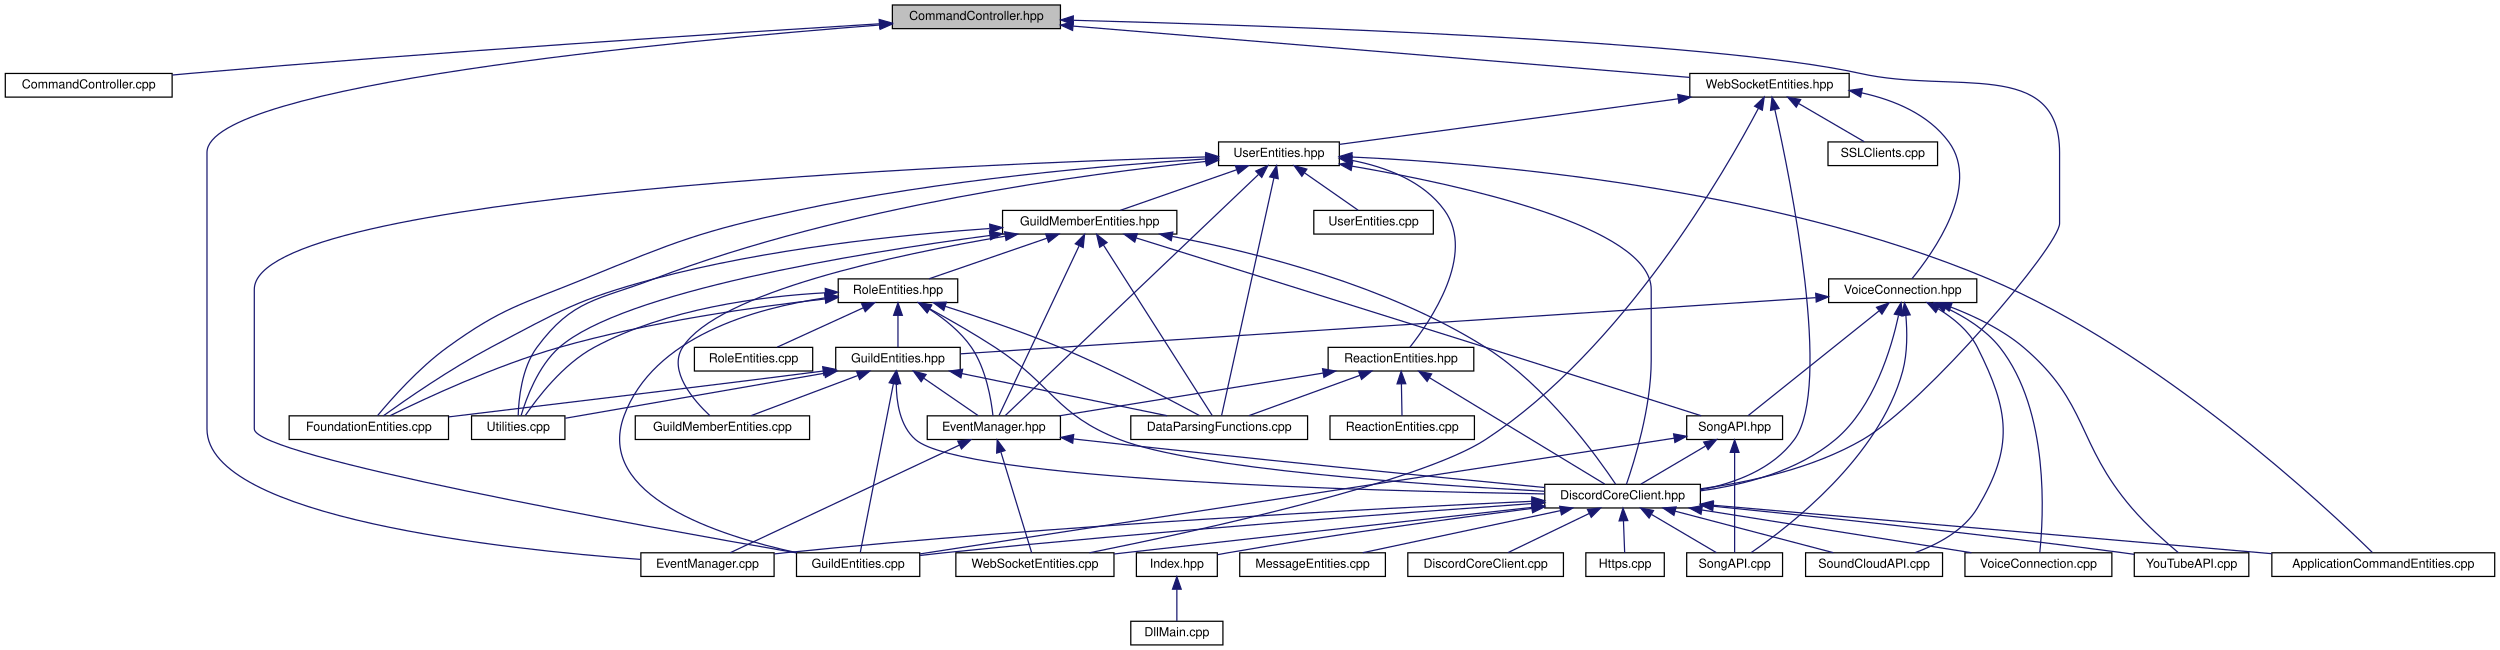
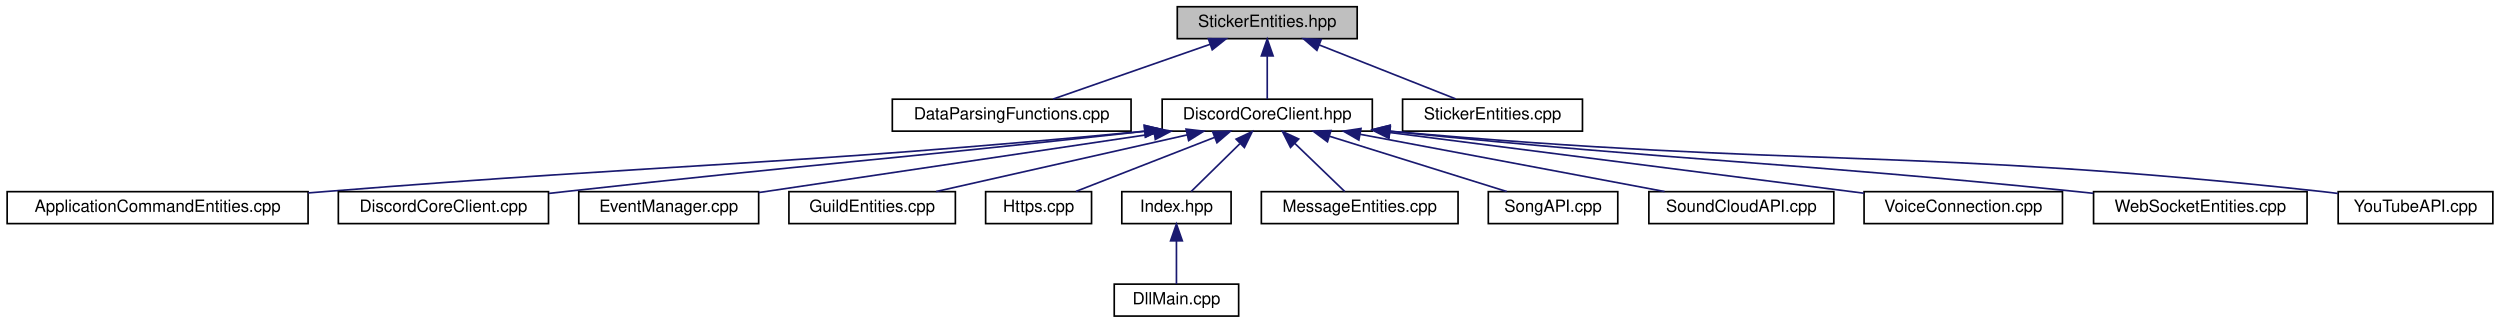
- <svg xmlns="http://www.w3.org/2000/svg" xmlns:xlink="http://www.w3.org/1999/xlink" width="2008pt" height="522pt" viewBox="0.00 0.00 2007.50 522.00">
-   <g id="graph0" class="graph" transform="scale(1 1) rotate(0) translate(4 518)">
+ <svg xmlns="http://www.w3.org/2000/svg" xmlns:xlink="http://www.w3.org/1999/xlink" width="1487pt" height="192pt" viewBox="0.00 0.00 1486.50 192.00">
+   <g id="graph0" class="graph" transform="scale(1 1) rotate(0) translate(4 188)">
    <g id="node1" class="node">
      <g id="a_node1">
        <a xlink:title=" ">
-           <polygon fill="#bfbfbf" stroke="black" points="847.5,-514 712.5,-514 712.5,-495 847.5,-495 847.5,-514" />
-           <text text-anchor="middle" x="780" y="-502" font-family="Helvetica,sans-Serif" font-size="10.00">CommandController.hpp</text>
+           <polygon fill="#bfbfbf" stroke="black" points="803,-184 696,-184 696,-165 803,-165 803,-184" />
+           <text text-anchor="middle" x="749.5" y="-172" font-family="Helvetica,sans-Serif" font-size="10.00">StickerEntities.hpp</text>
        </a>
      </g>
    </g>
    <g id="node2" class="node">
      <g id="a_node2">
-         <a xlink:href="../../d5/d72/a00803.html" target="_top" xlink:title=" ">
-           <polygon fill="none" stroke="black" points="134,-459 0,-459 0,-440 134,-440 134,-459" />
-           <text text-anchor="middle" x="67" y="-447" font-family="Helvetica,sans-Serif" font-size="10.00">CommandController.cpp</text>
+         <a xlink:href="../../d6/d2f/a00854.html" target="_top" xlink:title=" ">
+           <polygon fill="none" stroke="black" points="668.5,-129 526.5,-129 526.5,-110 668.5,-110 668.5,-129" />
+           <text text-anchor="middle" x="597.5" y="-117" font-family="Helvetica,sans-Serif" font-size="10.00">DataParsingFunctions.cpp</text>
        </a>
      </g>
    </g>
    <g id="edge1" class="edge">
-       <path fill="none" stroke="midnightblue" d="M701.99,-498.87C582.59,-491.59 347.37,-476.47 148,-459 143.49,-458.6 138.85,-458.18 134.17,-457.73" />
-       <polygon fill="midnightblue" stroke="midnightblue" points="701.94,-502.37 712.13,-499.49 702.36,-495.39 701.94,-502.37" />
+       <path fill="none" stroke="midnightblue" d="M715.57,-161.67C687.23,-151.79 647.48,-137.93 622.11,-129.08" />
+       <polygon fill="midnightblue" stroke="midnightblue" points="714.48,-165 725.08,-164.98 716.79,-158.39 714.48,-165" />
    </g>
    <g id="node3" class="node">
      <g id="a_node3">
-         <a xlink:href="../../d9/dd4/a00776.html" target="_top" xlink:title=" ">
-           <polygon fill="none" stroke="black" points="1361.5,-129 1236.5,-129 1236.5,-110 1361.5,-110 1361.5,-129" />
-           <text text-anchor="middle" x="1299" y="-117" font-family="Helvetica,sans-Serif" font-size="10.00">DiscordCoreClient.hpp</text>
+         <a xlink:href="../../d1/d56/a00707.html" target="_top" xlink:title=" ">
+           <polygon fill="none" stroke="black" points="812,-129 687,-129 687,-110 812,-110 812,-129" />
+           <text text-anchor="middle" x="749.5" y="-117" font-family="Helvetica,sans-Serif" font-size="10.00">DiscordCoreClient.hpp</text>
        </a>
      </g>
    </g>
    <g id="edge2" class="edge">
-       <path fill="none" stroke="midnightblue" d="M857.9,-501.7C1016.43,-497.55 1371.55,-485.51 1490,-459 1564.66,-442.29 1650,-472.01 1650,-395.5 1650,-395.5 1650,-395.5 1650,-338.5 1650,-320.94 1542.28,-194.28 1492,-165 1452.18,-141.81 1401.17,-130.71 1361.59,-125.39" />
-       <polygon fill="midnightblue" stroke="midnightblue" points="857.65,-498.21 847.75,-501.97 857.83,-505.21 857.65,-498.21" />
+       <path fill="none" stroke="midnightblue" d="M749.5,-154.66C749.5,-145.93 749.5,-135.99 749.5,-129.09" />
+       <polygon fill="midnightblue" stroke="midnightblue" points="746,-154.75 749.5,-164.75 753,-154.75 746,-154.75" />
+     </g>
+     <g id="node17" class="node">
+       <g id="a_node17">
+         <a xlink:href="../../d3/d60/a00818.html" target="_top" xlink:title=" ">
+           <polygon fill="none" stroke="black" points="937,-129 830,-129 830,-110 937,-110 937,-129" />
+           <text text-anchor="middle" x="883.5" y="-117" font-family="Helvetica,sans-Serif" font-size="10.00">StickerEntities.cpp</text>
+         </a>
+       </g>
+     </g>
+     <g id="edge16" class="edge">
+       <path fill="none" stroke="midnightblue" d="M780.37,-161.29C805.2,-151.47 839.49,-137.91 861.58,-129.17" />
+       <polygon fill="midnightblue" stroke="midnightblue" points="779.04,-158.05 771.03,-164.98 781.62,-164.56 779.04,-158.05" />
+     </g>
+     <g id="node4" class="node">
+       <g id="a_node4">
+         <a xlink:href="../../d4/d45/a00791.html" target="_top" xlink:title=" ">
+           <polygon fill="none" stroke="black" points="179,-74 0,-74 0,-55 179,-55 179,-74" />
+           <text text-anchor="middle" x="89.5" y="-62" font-family="Helvetica,sans-Serif" font-size="10.00">ApplicationCommandEntities.cpp</text>
+         </a>
+       </g>
+     </g>
+     <g id="edge3" class="edge">
+       <path fill="none" stroke="midnightblue" d="M676.54,-109.95C458.87,-89.28 402.44,-91.06 188.5,-74 185.4,-73.75 182.26,-73.5 179.07,-73.24" />
+       <polygon fill="midnightblue" stroke="midnightblue" points="676.4,-113.45 686.69,-110.92 677.07,-106.49 676.4,-113.45" />
+     </g>
+     <g id="node5" class="node">
+       <g id="a_node5">
+         <a xlink:href="../../d8/db7/a00812.html" target="_top" xlink:title=" ">
+           <polygon fill="none" stroke="black" points="322,-74 197,-74 197,-55 322,-55 322,-74" />
+           <text text-anchor="middle" x="259.5" y="-62" font-family="Helvetica,sans-Serif" font-size="10.00">DiscordCoreClient.cpp</text>
+         </a>
+       </g>
+     </g>
+     <g id="edge4" class="edge">
+       <path fill="none" stroke="midnightblue" d="M676.35,-109.89C522.12,-92.85 481.86,-90.7 331.5,-74 328.5,-73.67 325.43,-73.32 322.32,-72.97" />
+       <polygon fill="midnightblue" stroke="midnightblue" points="676.35,-113.41 686.68,-111.03 677.12,-106.45 676.35,-113.41" />
    </g>
    <g id="node6" class="node">
      <g id="a_node6">
-         <a xlink:href="../../d5/d69/a00878.html" target="_top" xlink:title=" ">
-           <polygon fill="none" stroke="black" points="617.5,-74 510.5,-74 510.5,-55 617.5,-55 617.5,-74" />
-           <text text-anchor="middle" x="564" y="-62" font-family="Helvetica,sans-Serif" font-size="10.00">EventManager.cpp</text>
-         </a>
-       </g>
-     </g>
-     <g id="edge16" class="edge">
-       <path fill="none" stroke="midnightblue" d="M702.24,-497.92C536.2,-484.96 162,-449.74 162,-395.5 162,-395.5 162,-395.5 162,-173.5 162,-102.23 400.66,-76.67 510.2,-68.69" />
-       <polygon fill="midnightblue" stroke="midnightblue" points="702.15,-501.42 712.39,-498.71 702.69,-494.44 702.15,-501.42" />
-     </g>
-     <g id="node17" class="node">
-       <g id="a_node17">
-         <a xlink:href="../../dd/d57/a00701.html" target="_top" xlink:title=" ">
-           <polygon fill="none" stroke="black" points="1481,-459 1353,-459 1353,-440 1481,-440 1481,-459" />
-           <text text-anchor="middle" x="1417" y="-447" font-family="Helvetica,sans-Serif" font-size="10.00">WebSocketEntities.hpp</text>
-         </a>
-       </g>
-     </g>
-     <g id="edge17" class="edge">
-       <path fill="none" stroke="midnightblue" d="M857.62,-497.04C984.82,-486.46 1235.24,-465.62 1352.97,-455.83" />
-       <polygon fill="midnightblue" stroke="midnightblue" points="857.24,-493.56 847.57,-497.88 857.82,-500.54 857.24,-493.56" />
-     </g>
-     <g id="node4" class="node">
-       <g id="a_node4">
-         <a xlink:href="../../d0/d82/a00857.html" target="_top" xlink:title=" ">
-           <polygon fill="none" stroke="black" points="1999.5,-74 1820.5,-74 1820.5,-55 1999.5,-55 1999.5,-74" />
-           <text text-anchor="middle" x="1910" y="-62" font-family="Helvetica,sans-Serif" font-size="10.00">ApplicationCommandEntities.cpp</text>
-         </a>
-       </g>
-     </g>
-     <g id="edge3" class="edge">
-       <path fill="none" stroke="midnightblue" d="M1371.71,-112.19C1483.83,-102.47 1698.66,-83.83 1820.28,-73.28" />
-       <polygon fill="midnightblue" stroke="midnightblue" points="1371.18,-108.73 1361.52,-113.08 1371.78,-115.7 1371.18,-108.73" />
-     </g>
-     <g id="node5" class="node">
-       <g id="a_node5">
-         <a xlink:href="../../df/de8/a00839.html" target="_top" xlink:title=" ">
-           <polygon fill="none" stroke="black" points="1251.5,-74 1126.5,-74 1126.5,-55 1251.5,-55 1251.5,-74" />
-           <text text-anchor="middle" x="1189" y="-62" font-family="Helvetica,sans-Serif" font-size="10.00">DiscordCoreClient.cpp</text>
-         </a>
-       </g>
-     </g>
-     <g id="edge4" class="edge">
-       <path fill="none" stroke="midnightblue" d="M1272.3,-105.63C1252.03,-95.87 1224.73,-82.71 1206.99,-74.17" />
-       <polygon fill="midnightblue" stroke="midnightblue" points="1270.8,-108.8 1281.33,-109.98 1273.84,-102.49 1270.8,-108.8" />
+         <a xlink:href="../../d1/d93/a00875.html" target="_top" xlink:title=" ">
+           <polygon fill="none" stroke="black" points="447,-74 340,-74 340,-55 447,-55 447,-74" />
+           <text text-anchor="middle" x="393.5" y="-62" font-family="Helvetica,sans-Serif" font-size="10.00">EventManager.cpp</text>
+         </a>
+       </g>
    </g>
    <g id="edge5" class="edge">
-       <path fill="none" stroke="midnightblue" d="M1226.15,-115.36C1102.52,-109.66 843.84,-96.11 626,-74 623.3,-73.73 620.53,-73.42 617.74,-73.1" />
-       <polygon fill="midnightblue" stroke="midnightblue" points="1226.1,-118.86 1236.25,-115.82 1226.42,-111.87 1226.1,-118.86" />
+       <path fill="none" stroke="midnightblue" d="M682.09,-108.46C613.9,-98.31 509.83,-82.82 447.06,-73.47" />
+       <polygon fill="midnightblue" stroke="midnightblue" points="681.9,-111.97 692.3,-109.98 682.93,-105.05 681.9,-111.97" />
    </g>
    <g id="node7" class="node">
      <g id="a_node7">
-         <a xlink:href="../../d1/d93/a00875.html" target="_top" xlink:title=" ">
-           <polygon fill="none" stroke="black" points="734.5,-74 635.5,-74 635.5,-55 734.5,-55 734.5,-74" />
-           <text text-anchor="middle" x="685" y="-62" font-family="Helvetica,sans-Serif" font-size="10.00">GuildEntities.cpp</text>
+         <a xlink:href="../../d8/d2d/a00815.html" target="_top" xlink:title=" ">
+           <polygon fill="none" stroke="black" points="564,-74 465,-74 465,-55 564,-55 564,-74" />
+           <text text-anchor="middle" x="514.5" y="-62" font-family="Helvetica,sans-Serif" font-size="10.00">GuildEntities.cpp</text>
        </a>
      </g>
    </g>
    <g id="edge6" class="edge">
-       <path fill="none" stroke="midnightblue" d="M1226.27,-113.52C1121.69,-106.13 922.85,-91.29 754,-74 747.76,-73.36 741.2,-72.63 734.72,-71.87" />
-       <polygon fill="midnightblue" stroke="midnightblue" points="1226.17,-117.02 1236.39,-114.23 1226.67,-110.04 1226.17,-117.02" />
+       <path fill="none" stroke="midnightblue" d="M701.85,-107.75C657.81,-97.82 593.23,-83.26 552.55,-74.08" />
+       <polygon fill="midnightblue" stroke="midnightblue" points="701.22,-111.2 711.74,-109.98 702.76,-104.37 701.22,-111.2" />
    </g>
    <g id="node8" class="node">
      <g id="a_node8">
-         <a xlink:href="../../d5/d12/a00794.html" target="_top" xlink:title=" ">
-           <polygon fill="none" stroke="black" points="1332.5,-74 1269.5,-74 1269.5,-55 1332.5,-55 1332.5,-74" />
-           <text text-anchor="middle" x="1301" y="-62" font-family="Helvetica,sans-Serif" font-size="10.00">Https.cpp</text>
+         <a xlink:href="../../dd/db2/a00866.html" target="_top" xlink:title=" ">
+           <polygon fill="none" stroke="black" points="645,-74 582,-74 582,-55 645,-55 645,-74" />
+           <text text-anchor="middle" x="613.5" y="-62" font-family="Helvetica,sans-Serif" font-size="10.00">Https.cpp</text>
        </a>
      </g>
    </g>
    <g id="edge7" class="edge">
-       <path fill="none" stroke="midnightblue" d="M1299.71,-99.66C1300.04,-90.93 1300.42,-80.99 1300.68,-74.09" />
-       <polygon fill="midnightblue" stroke="midnightblue" points="1296.21,-99.62 1299.33,-109.75 1303.2,-99.89 1296.21,-99.62" />
+       <path fill="none" stroke="midnightblue" d="M718.17,-106.29C692.96,-96.47 658.17,-82.91 635.75,-74.17" />
+       <polygon fill="midnightblue" stroke="midnightblue" points="717.06,-109.61 727.65,-109.98 719.6,-103.09 717.06,-109.61" />
    </g>
    <g id="node9" class="node">
      <g id="a_node9">
-         <a xlink:href="../../d5/de8/a00749.html" target="_top" xlink:title=" ">
-           <polygon fill="none" stroke="black" points="973.5,-74 908.5,-74 908.5,-55 973.5,-55 973.5,-74" />
-           <text text-anchor="middle" x="941" y="-62" font-family="Helvetica,sans-Serif" font-size="10.00">Index.hpp</text>
+         <a xlink:href="../../d2/ddd/a00755.html" target="_top" xlink:title=" ">
+           <polygon fill="none" stroke="black" points="728,-74 663,-74 663,-55 728,-55 728,-74" />
+           <text text-anchor="middle" x="695.5" y="-62" font-family="Helvetica,sans-Serif" font-size="10.00">Index.hpp</text>
        </a>
      </g>
    </g>
    <g id="edge8" class="edge">
-       <path fill="none" stroke="midnightblue" d="M1226.21,-109.65C1161.82,-101.49 1065.42,-88.49 982,-74 979.28,-73.53 976.46,-73.01 973.64,-72.47" />
-       <polygon fill="midnightblue" stroke="midnightblue" points="1225.9,-113.14 1236.26,-110.91 1226.77,-106.19 1225.9,-113.14" />
+       <path fill="none" stroke="midnightblue" d="M733.22,-102.52C723.7,-93.18 712.06,-81.75 704.25,-74.09" />
+       <polygon fill="midnightblue" stroke="midnightblue" points="730.99,-105.24 740.58,-109.75 735.9,-100.25 730.99,-105.24" />
    </g>
    <g id="node11" class="node">
      <g id="a_node11">
-         <a xlink:href="../../dd/db2/a00866.html" target="_top" xlink:title=" ">
-           <polygon fill="none" stroke="black" points="1108.5,-74 991.5,-74 991.5,-55 1108.5,-55 1108.5,-74" />
-           <text text-anchor="middle" x="1050" y="-62" font-family="Helvetica,sans-Serif" font-size="10.00">MessageEntities.cpp</text>
+         <a xlink:href="../../d0/d82/a00857.html" target="_top" xlink:title=" ">
+           <polygon fill="none" stroke="black" points="863,-74 746,-74 746,-55 863,-55 863,-74" />
+           <text text-anchor="middle" x="804.5" y="-62" font-family="Helvetica,sans-Serif" font-size="10.00">MessageEntities.cpp</text>
        </a>
      </g>
    </g>
    <g id="edge10" class="edge">
-       <path fill="none" stroke="midnightblue" d="M1249.1,-107.88C1202.43,-97.94 1133.61,-83.3 1090.32,-74.08" />
-       <polygon fill="midnightblue" stroke="midnightblue" points="1248.48,-111.33 1258.99,-109.98 1249.94,-104.48 1248.48,-111.33" />
+       <path fill="none" stroke="midnightblue" d="M765.79,-102.8C775.54,-93.41 787.55,-81.83 795.59,-74.09" />
+       <polygon fill="midnightblue" stroke="midnightblue" points="763.35,-100.29 758.58,-109.75 768.21,-105.33 763.35,-100.29" />
    </g>
    <g id="node12" class="node">
      <g id="a_node12">
-         <a xlink:href="../../dd/d7e/a00809.html" target="_top" xlink:title=" ">
-           <polygon fill="none" stroke="black" points="1427.5,-74 1350.5,-74 1350.5,-55 1427.5,-55 1427.5,-74" />
-           <text text-anchor="middle" x="1389" y="-62" font-family="Helvetica,sans-Serif" font-size="10.00">SongAPI.cpp</text>
+         <a xlink:href="../../d3/db2/a00869.html" target="_top" xlink:title=" ">
+           <polygon fill="none" stroke="black" points="958,-74 881,-74 881,-55 958,-55 958,-74" />
+           <text text-anchor="middle" x="919.5" y="-62" font-family="Helvetica,sans-Serif" font-size="10.00">SongAPI.cpp</text>
        </a>
      </g>
    </g>
    <g id="edge11" class="edge">
-       <path fill="none" stroke="midnightblue" d="M1322.44,-104.7C1338.84,-95.04 1360.23,-82.44 1374.28,-74.17" />
-       <polygon fill="midnightblue" stroke="midnightblue" points="1320.3,-101.89 1313.46,-109.98 1323.85,-107.93 1320.3,-101.89" />
+       <path fill="none" stroke="midnightblue" d="M786.62,-106.93C818.37,-97.03 863.35,-83.01 891.97,-74.08" />
+       <polygon fill="midnightblue" stroke="midnightblue" points="785.32,-103.67 776.81,-109.98 787.4,-110.35 785.32,-103.67" />
    </g>
    <g id="node13" class="node">
      <g id="a_node13">
-         <a xlink:href="../../d2/d5e/a00860.html" target="_top" xlink:title=" ">
-           <polygon fill="none" stroke="black" points="1556,-74 1446,-74 1446,-55 1556,-55 1556,-74" />
-           <text text-anchor="middle" x="1501" y="-62" font-family="Helvetica,sans-Serif" font-size="10.00">SoundCloudAPI.cpp</text>
+         <a xlink:href="../../d6/d8b/a00821.html" target="_top" xlink:title=" ">
+           <polygon fill="none" stroke="black" points="1086.5,-74 976.5,-74 976.5,-55 1086.5,-55 1086.5,-74" />
+           <text text-anchor="middle" x="1031.5" y="-62" font-family="Helvetica,sans-Serif" font-size="10.00">SoundCloudAPI.cpp</text>
        </a>
      </g>
    </g>
    <g id="edge12" class="edge">
-       <path fill="none" stroke="midnightblue" d="M1341.16,-107.44C1378.98,-97.52 1433.69,-83.16 1468.29,-74.08" />
-       <polygon fill="midnightblue" stroke="midnightblue" points="1340.24,-104.06 1331.45,-109.98 1342.02,-110.83 1340.24,-104.06" />
+       <path fill="none" stroke="midnightblue" d="M804.69,-108.13C857.56,-98.19 936.4,-83.37 985.84,-74.08" />
+       <polygon fill="midnightblue" stroke="midnightblue" points="803.99,-104.7 794.81,-109.98 805.28,-111.58 803.99,-104.7" />
    </g>
    <g id="node14" class="node">
      <g id="a_node14">
-         <a xlink:href="../../dc/d17/a00872.html" target="_top" xlink:title=" ">
-           <polygon fill="none" stroke="black" points="1692,-74 1574,-74 1574,-55 1692,-55 1692,-74" />
-           <text text-anchor="middle" x="1633" y="-62" font-family="Helvetica,sans-Serif" font-size="10.00">VoiceConnection.cpp</text>
+         <a xlink:href="../../d9/d30/a00848.html" target="_top" xlink:title=" ">
+           <polygon fill="none" stroke="black" points="1222.5,-74 1104.5,-74 1104.5,-55 1222.5,-55 1222.5,-74" />
+           <text text-anchor="middle" x="1163.5" y="-62" font-family="Helvetica,sans-Serif" font-size="10.00">VoiceConnection.cpp</text>
        </a>
      </g>
    </g>
    <g id="edge13" class="edge">
-       <path fill="none" stroke="midnightblue" d="M1362.83,-108.37C1425.55,-98.42 1520.18,-83.4 1579.19,-74.04" />
-       <polygon fill="midnightblue" stroke="midnightblue" points="1361.99,-104.96 1352.66,-109.98 1363.09,-111.87 1361.99,-104.96" />
+       <path fill="none" stroke="midnightblue" d="M822.41,-109.17C902.66,-98.89 1030.12,-82.58 1104.4,-73.07" />
+       <polygon fill="midnightblue" stroke="midnightblue" points="821.85,-105.71 812.38,-110.45 822.74,-112.65 821.85,-105.71" />
    </g>
    <g id="node15" class="node">
      <g id="a_node15">
-         <a xlink:href="../../dc/d1b/a00827.html" target="_top" xlink:title=" ">
-           <polygon fill="none" stroke="black" points="890.5,-74 763.5,-74 763.5,-55 890.5,-55 890.5,-74" />
-           <text text-anchor="middle" x="827" y="-62" font-family="Helvetica,sans-Serif" font-size="10.00">WebSocketEntities.cpp</text>
+         <a xlink:href="../../dc/d6e/a00833.html" target="_top" xlink:title=" ">
+           <polygon fill="none" stroke="black" points="1368,-74 1241,-74 1241,-55 1368,-55 1368,-74" />
+           <text text-anchor="middle" x="1304.5" y="-62" font-family="Helvetica,sans-Serif" font-size="10.00">WebSocketEntities.cpp</text>
        </a>
      </g>
    </g>
    <g id="edge14" class="edge">
-       <path fill="none" stroke="midnightblue" d="M1226.16,-110.46C1128.57,-99.67 960.51,-81.05 899,-74 896.25,-73.68 893.44,-73.36 890.6,-73.03" />
-       <polygon fill="midnightblue" stroke="midnightblue" points="1225.93,-113.95 1236.25,-111.57 1226.7,-106.99 1225.93,-113.95" />
+       <path fill="none" stroke="midnightblue" d="M822.54,-109.92C1005.17,-91.32 1052.81,-92.24 1231.5,-74 1234.55,-73.69 1237.66,-73.36 1240.81,-73.02" />
+       <polygon fill="midnightblue" stroke="midnightblue" points="821.91,-106.47 812.32,-110.97 822.62,-113.43 821.91,-106.47" />
    </g>
    <g id="node16" class="node">
      <g id="a_node16">
-         <a xlink:href="../../d4/d45/a00791.html" target="_top" xlink:title=" ">
-           <polygon fill="none" stroke="black" points="1802,-74 1710,-74 1710,-55 1802,-55 1802,-74" />
-           <text text-anchor="middle" x="1756" y="-62" font-family="Helvetica,sans-Serif" font-size="10.00">YouTubeAPI.cpp</text>
+         <a xlink:href="../../d8/d1c/a00824.html" target="_top" xlink:title=" ">
+           <polygon fill="none" stroke="black" points="1478.5,-74 1386.5,-74 1386.5,-55 1478.5,-55 1478.5,-74" />
+           <text text-anchor="middle" x="1432.5" y="-62" font-family="Helvetica,sans-Serif" font-size="10.00">YouTubeAPI.cpp</text>
        </a>
      </g>
    </g>
    <g id="edge15" class="edge">
-       <path fill="none" stroke="midnightblue" d="M1371.82,-111.39C1452.43,-103.3 1586.18,-89.22 1701,-74 1703.87,-73.62 1706.83,-73.21 1709.81,-72.79" />
-       <polygon fill="midnightblue" stroke="midnightblue" points="1371.37,-107.92 1361.77,-112.4 1372.07,-114.88 1371.37,-107.92" />
+       <path fill="none" stroke="midnightblue" d="M822.33,-109.98C1069.8,-87.82 1134.59,-100.58 1377.5,-74 1380.38,-73.68 1383.34,-73.33 1386.33,-72.94" />
+       <polygon fill="midnightblue" stroke="midnightblue" points="821.95,-106.5 812.31,-110.89 822.58,-113.47 821.95,-106.5" />
    </g>
    <g id="node10" class="node">
      <g id="a_node10">
-         <a xlink:href="../../da/d96/a00782.html" target="_top" xlink:title=" ">
-           <polygon fill="none" stroke="black" points="978,-19 904,-19 904,0 978,0 978,-19" />
-           <text text-anchor="middle" x="941" y="-7" font-family="Helvetica,sans-Serif" font-size="10.00">DllMain.cpp</text>
+         <a xlink:href="../../d7/d49/a00863.html" target="_top" xlink:title=" ">
+           <polygon fill="none" stroke="black" points="732.5,-19 658.5,-19 658.5,0 732.5,0 732.5,-19" />
+           <text text-anchor="middle" x="695.5" y="-7" font-family="Helvetica,sans-Serif" font-size="10.00">DllMain.cpp</text>
        </a>
      </g>
    </g>
    <g id="edge9" class="edge">
-       <path fill="none" stroke="midnightblue" d="M941,-44.66C941,-35.93 941,-25.99 941,-19.09" />
-       <polygon fill="midnightblue" stroke="midnightblue" points="937.5,-44.75 941,-54.75 944.5,-44.75 937.5,-44.75" />
-     </g>
-     <g id="edge18" class="edge">
-       <path fill="none" stroke="midnightblue" d="M1421.32,-429.92C1433.9,-373.8 1467.77,-207.26 1437,-165 1419.66,-141.19 1389.35,-129.85 1361.54,-124.55" />
-       <polygon fill="midnightblue" stroke="midnightblue" points="1417.86,-429.35 1419.05,-439.87 1424.68,-430.9 1417.86,-429.35" />
-     </g>
-     <g id="edge72" class="edge">
-       <path fill="none" stroke="midnightblue" d="M1408.14,-431.07C1381.93,-381.33 1299.65,-237.63 1189,-165 1136.08,-130.26 955.04,-90.95 870.79,-74.01" />
-       <polygon fill="midnightblue" stroke="midnightblue" points="1405.04,-432.69 1412.75,-439.96 1411.25,-429.47 1405.04,-432.69" />
-     </g>
-     <g id="node18" class="node">
-       <g id="a_node18">
-         <a xlink:href="../../d6/d8b/a00821.html" target="_top" xlink:title=" ">
-           <polygon fill="none" stroke="black" points="1552,-404 1464,-404 1464,-385 1552,-385 1552,-404" />
-           <text text-anchor="middle" x="1508" y="-392" font-family="Helvetica,sans-Serif" font-size="10.00">SSLClients.cpp</text>
-         </a>
-       </g>
-     </g>
-     <g id="edge19" class="edge">
-       <path fill="none" stroke="midnightblue" d="M1440.7,-434.7C1457.28,-425.04 1478.91,-412.44 1493.11,-404.17" />
-       <polygon fill="midnightblue" stroke="midnightblue" points="1438.5,-431.93 1431.62,-439.98 1442.02,-437.98 1438.5,-431.93" />
-     </g>
-     <g id="node19" class="node">
-       <g id="a_node19">
-         <a xlink:href="../../d1/d87/a00689.html" target="_top" xlink:title=" ">
-           <polygon fill="none" stroke="black" points="1071.5,-404 974.5,-404 974.5,-385 1071.5,-385 1071.5,-404" />
-           <text text-anchor="middle" x="1023" y="-392" font-family="Helvetica,sans-Serif" font-size="10.00">UserEntities.hpp</text>
-         </a>
-       </g>
-     </g>
-     <g id="edge20" class="edge">
-       <path fill="none" stroke="midnightblue" d="M1343.76,-438.65C1264.3,-427.96 1139.7,-411.2 1071.54,-402.03" />
-       <polygon fill="midnightblue" stroke="midnightblue" points="1343.32,-442.12 1353.7,-439.98 1344.25,-435.18 1343.32,-442.12" />
-     </g>
-     <g id="node33" class="node">
-       <g id="a_node33">
-         <a xlink:href="../../d4/d9b/a00680.html" target="_top" xlink:title=" ">
-           <polygon fill="none" stroke="black" points="1583.5,-294 1464.5,-294 1464.5,-275 1583.5,-275 1583.5,-294" />
-           <text text-anchor="middle" x="1524" y="-282" font-family="Helvetica,sans-Serif" font-size="10.00">VoiceConnection.hpp</text>
-         </a>
-       </g>
-     </g>
-     <g id="edge64" class="edge">
-       <path fill="none" stroke="midnightblue" d="M1491.12,-443.41C1517.5,-437.59 1544.68,-426.13 1561,-404 1586.97,-368.79 1548.49,-314.91 1531.44,-294.11" />
-       <polygon fill="midnightblue" stroke="midnightblue" points="1490.21,-440.02 1481.07,-445.37 1491.56,-446.89 1490.21,-440.02" />
-     </g>
-     <g id="edge23" class="edge">
-       <path fill="none" stroke="midnightblue" d="M1081.72,-384.54C1168.8,-369.58 1322,-336.07 1322,-285.5 1322,-285.5 1322,-285.5 1322,-228.5 1322,-190.73 1308.38,-147.14 1302.1,-129.05" />
-       <polygon fill="midnightblue" stroke="midnightblue" points="1080.98,-381.12 1071.7,-386.23 1082.15,-388.02 1080.98,-381.12" />
-     </g>
-     <g id="edge21" class="edge">
-       <path fill="none" stroke="midnightblue" d="M1081.77,-391.86C1187.92,-387.05 1416.95,-368.16 1593,-294 1730.55,-236.06 1865.8,-108.95 1901.12,-74.35" />
-       <polygon fill="midnightblue" stroke="midnightblue" points="1081.42,-388.37 1071.58,-392.29 1081.72,-395.36 1081.42,-388.37" />
-     </g>
-     <g id="edge29" class="edge">
-       <path fill="none" stroke="midnightblue" d="M964.02,-391.96C775.52,-386.28 200,-362.63 200,-285.5 200,-285.5 200,-285.5 200,-173.5 200,-151.37 511.77,-95.3 635.38,-73.94" />
-       <polygon fill="midnightblue" stroke="midnightblue" points="964.19,-395.47 974.29,-392.27 964.39,-388.47 964.19,-395.47" />
-     </g>
-     <g id="node20" class="node">
-       <g id="a_node20">
-         <a xlink:href="../../d3/db2/a00869.html" target="_top" xlink:title=" ">
-           <polygon fill="none" stroke="black" points="1046,-184 904,-184 904,-165 1046,-165 1046,-184" />
-           <text text-anchor="middle" x="975" y="-172" font-family="Helvetica,sans-Serif" font-size="10.00">DataParsingFunctions.cpp</text>
-         </a>
-       </g>
-     </g>
-     <g id="edge22" class="edge">
-       <path fill="none" stroke="midnightblue" d="M1018.96,-375.13C1009.09,-330.3 984.05,-216.6 976.92,-184.22" />
-       <polygon fill="midnightblue" stroke="midnightblue" points="1015.55,-375.94 1021.12,-384.95 1022.39,-374.44 1015.55,-375.94" />
-     </g>
-     <g id="node21" class="node">
-       <g id="a_node21">
-         <a xlink:href="../../df/d9e/a00686.html" target="_top" xlink:title=" ">
-           <polygon fill="none" stroke="black" points="847.5,-184 740.5,-184 740.5,-165 847.5,-165 847.5,-184" />
-           <text text-anchor="middle" x="794" y="-172" font-family="Helvetica,sans-Serif" font-size="10.00">EventManager.hpp</text>
-         </a>
-       </g>
-     </g>
-     <g id="edge24" class="edge">
-       <path fill="none" stroke="midnightblue" d="M1006.6,-377.89C961.71,-335.16 837.89,-217.29 803.16,-184.22" />
-       <polygon fill="midnightblue" stroke="midnightblue" points="1004.37,-380.59 1014.02,-384.95 1009.19,-375.52 1004.37,-380.59" />
-     </g>
-     <g id="node22" class="node">
-       <g id="a_node22">
-         <a xlink:href="../../da/db8/a00797.html" target="_top" xlink:title=" ">
-           <polygon fill="none" stroke="black" points="356,-184 228,-184 228,-165 356,-165 356,-184" />
-           <text text-anchor="middle" x="292" y="-172" font-family="Helvetica,sans-Serif" font-size="10.00">FoundationEntities.cpp</text>
-         </a>
-       </g>
-     </g>
-     <g id="edge28" class="edge">
-       <path fill="none" stroke="midnightblue" d="M963.86,-390.32C887.44,-385.39 750.59,-373.76 636,-349 557.97,-332.14 538.92,-324.16 465,-294 414.39,-273.35 399.28,-271.05 355,-239 332.1,-222.43 309.92,-197.32 299.01,-184.2" />
-       <polygon fill="midnightblue" stroke="midnightblue" points="964.03,-393.84 974.23,-390.98 964.47,-386.85 964.03,-393.84" />
-     </g>
-     <g id="node23" class="node">
-       <g id="a_node23">
-         <a xlink:href="../../dd/d5c/a00752.html" target="_top" xlink:title=" ">
-           <polygon fill="none" stroke="black" points="941,-349 801,-349 801,-330 941,-330 941,-349" />
-           <text text-anchor="middle" x="871" y="-337" font-family="Helvetica,sans-Serif" font-size="10.00">GuildMemberEntities.hpp</text>
-         </a>
-       </g>
-     </g>
-     <g id="edge30" class="edge">
-       <path fill="none" stroke="midnightblue" d="M989.07,-381.67C960.73,-371.79 920.98,-357.93 895.61,-349.08" />
-       <polygon fill="midnightblue" stroke="midnightblue" points="987.98,-385 998.58,-384.98 990.29,-378.39 987.98,-385" />
-     </g>
-     <g id="node27" class="node">
-       <g id="a_node27">
-         <a xlink:href="../../d8/db7/a00812.html" target="_top" xlink:title=" ">
-           <polygon fill="none" stroke="black" points="449.5,-184 374.5,-184 374.5,-165 449.5,-165 449.5,-184" />
-           <text text-anchor="middle" x="412" y="-172" font-family="Helvetica,sans-Serif" font-size="10.00">Utilities.cpp</text>
-         </a>
-       </g>
-     </g>
-     <g id="edge63" class="edge">
-       <path fill="none" stroke="midnightblue" d="M964.4,-388.36C868.86,-378.56 674.76,-352.72 521,-294 475.78,-276.73 455.78,-277.92 427,-239 414.74,-222.42 412.33,-197.32 411.96,-184.19" />
-       <polygon fill="midnightblue" stroke="midnightblue" points="964.14,-391.85 974.44,-389.36 964.84,-384.88 964.14,-391.85" />
-     </g>
-     <g id="node30" class="node">
-       <g id="a_node30">
-         <a xlink:href="../../db/d77/a00683.html" target="_top" xlink:title=" ">
-           <polygon fill="none" stroke="black" points="1179.5,-239 1062.5,-239 1062.5,-220 1179.5,-220 1179.5,-239" />
-           <text text-anchor="middle" x="1121" y="-227" font-family="Helvetica,sans-Serif" font-size="10.00">ReactionEntities.hpp</text>
-         </a>
-       </g>
-     </g>
-     <g id="edge57" class="edge">
-       <path fill="none" stroke="midnightblue" d="M1081.42,-389.22C1108.75,-383.93 1138.96,-372.67 1156,-349 1181.44,-313.66 1144.53,-259.85 1128.15,-239.09" />
-       <polygon fill="midnightblue" stroke="midnightblue" points="1080.78,-385.77 1071.51,-390.9 1081.95,-392.67 1080.78,-385.77" />
-     </g>
-     <g id="node32" class="node">
-       <g id="a_node32">
-         <a xlink:href="../../d0/d11/a00842.html" target="_top" xlink:title=" ">
-           <polygon fill="none" stroke="black" points="1147,-349 1051,-349 1051,-330 1147,-330 1147,-349" />
-           <text text-anchor="middle" x="1099" y="-337" font-family="Helvetica,sans-Serif" font-size="10.00">UserEntities.cpp</text>
-         </a>
-       </g>
-     </g>
-     <g id="edge62" class="edge">
-       <path fill="none" stroke="midnightblue" d="M1043.58,-379.15C1057.31,-369.57 1074.93,-357.29 1086.57,-349.17" />
-       <polygon fill="midnightblue" stroke="midnightblue" points="1041.41,-376.39 1035.21,-384.98 1045.42,-382.14 1041.41,-376.39" />
-     </g>
-     <g id="edge25" class="edge">
-       <path fill="none" stroke="midnightblue" d="M858.07,-165.45C859.39,-165.3 860.7,-165.15 862,-165 995.17,-149.9 1151.46,-134.56 1236.35,-126.43" />
-       <polygon fill="midnightblue" stroke="midnightblue" points="857.33,-162.01 847.81,-166.66 858.15,-168.96 857.33,-162.01" />
-     </g>
-     <g id="edge26" class="edge">
-       <path fill="none" stroke="midnightblue" d="M766.45,-160.57C718.84,-138.21 622.38,-92.91 582.2,-74.05" />
-       <polygon fill="midnightblue" stroke="midnightblue" points="765.03,-163.76 775.57,-164.84 768,-157.43 765.03,-163.76" />
-     </g>
-     <g id="edge27" class="edge">
-       <path fill="none" stroke="midnightblue" d="M799.71,-154.8C806.92,-131.2 819.03,-91.58 824.35,-74.16" />
-       <polygon fill="midnightblue" stroke="midnightblue" points="796.28,-154.08 796.7,-164.66 802.97,-156.12 796.28,-154.08" />
-     </g>
-     <g id="edge32" class="edge">
-       <path fill="none" stroke="midnightblue" d="M937.35,-328.09C1004.78,-315.24 1110.24,-288.7 1189,-239 1237.67,-208.29 1278.93,-150.78 1293.44,-129.08" />
-       <polygon fill="midnightblue" stroke="midnightblue" points="936.47,-324.7 927.28,-329.97 937.75,-331.58 936.47,-324.7" />
-     </g>
-     <g id="edge31" class="edge">
-       <path fill="none" stroke="midnightblue" d="M882.05,-321.18C904.1,-286.62 952.84,-210.23 969.38,-184.31" />
-       <polygon fill="midnightblue" stroke="midnightblue" points="879.02,-319.42 876.59,-329.74 884.92,-323.19 879.02,-319.42" />
-     </g>
-     <g id="edge33" class="edge">
-       <path fill="none" stroke="midnightblue" d="M862.39,-320.28C845.88,-285.32 810.3,-210.01 798.16,-184.31" />
-       <polygon fill="midnightblue" stroke="midnightblue" points="859.42,-322.19 866.86,-329.74 865.75,-319.2 859.42,-322.19" />
-     </g>
-     <g id="edge34" class="edge">
-       <path fill="none" stroke="midnightblue" d="M790.54,-334.47C718.82,-329.42 611.51,-318.27 521,-294 460.01,-277.65 445.83,-268.51 390,-239 357.38,-221.76 321.61,-196.94 303.65,-184.03" />
-       <polygon fill="midnightblue" stroke="midnightblue" points="790.65,-337.99 800.86,-335.17 791.12,-331 790.65,-337.99" />
-     </g>
-     <g id="node24" class="node">
-       <g id="a_node24">
-         <a xlink:href="../../d3/d13/a00836.html" target="_top" xlink:title=" ">
-           <polygon fill="none" stroke="black" points="646,-184 506,-184 506,-165 646,-165 646,-184" />
-           <text text-anchor="middle" x="576" y="-172" font-family="Helvetica,sans-Serif" font-size="10.00">GuildMemberEntities.cpp</text>
-         </a>
-       </g>
-     </g>
-     <g id="edge35" class="edge">
-       <path fill="none" stroke="midnightblue" d="M803.02,-328.3C715.66,-313.54 571.88,-283.08 544,-239 532.12,-220.22 552.77,-196.46 566.07,-184" />
-       <polygon fill="midnightblue" stroke="midnightblue" points="802.69,-331.79 813.12,-329.98 803.83,-324.89 802.69,-331.79" />
-     </g>
-     <g id="node25" class="node">
-       <g id="a_node25">
-         <a xlink:href="../../d3/d2c/a00764.html" target="_top" xlink:title=" ">
-           <polygon fill="none" stroke="black" points="765,-294 669,-294 669,-275 765,-275 765,-294" />
-           <text text-anchor="middle" x="717" y="-282" font-family="Helvetica,sans-Serif" font-size="10.00">RoleEntities.hpp</text>
-         </a>
-       </g>
-     </g>
-     <g id="edge36" class="edge">
-       <path fill="none" stroke="midnightblue" d="M836.62,-326.67C807.91,-316.79 767.64,-302.93 741.94,-294.08" />
-       <polygon fill="midnightblue" stroke="midnightblue" points="835.66,-330.04 846.26,-329.98 837.94,-323.42 835.66,-330.04" />
-     </g>
-     <g id="edge56" class="edge">
-       <path fill="none" stroke="midnightblue" d="M790.93,-328.9C682.27,-314.38 495.81,-283.69 445,-239 427.84,-223.9 418.3,-197.7 414.29,-184.16" />
-       <polygon fill="midnightblue" stroke="midnightblue" points="790.5,-332.37 800.88,-330.21 791.42,-325.43 790.5,-332.37" />
-     </g>
-     <g id="node29" class="node">
-       <g id="a_node29">
-         <a xlink:href="../../dd/dd8/a00719.html" target="_top" xlink:title=" ">
-           <polygon fill="none" stroke="black" points="1427.5,-184 1350.5,-184 1350.5,-165 1427.5,-165 1427.5,-184" />
-           <text text-anchor="middle" x="1389" y="-172" font-family="Helvetica,sans-Serif" font-size="10.00">SongAPI.hpp</text>
-         </a>
-       </g>
-     </g>
-     <g id="edge52" class="edge">
-       <path fill="none" stroke="midnightblue" d="M908.36,-326.87C967.8,-308.34 1087.56,-270.97 1189,-239 1251.02,-219.45 1323.79,-196.29 1362.16,-184.06" />
-       <polygon fill="midnightblue" stroke="midnightblue" points="907.17,-323.57 898.66,-329.89 909.25,-330.25 907.17,-323.57" />
-     </g>
-     <g id="edge38" class="edge">
-       <path fill="none" stroke="midnightblue" d="M742.45,-269.98C757.92,-261.52 777.91,-250.14 795,-239 841.32,-208.8 843.52,-185.17 895,-165 955.61,-141.26 1138.7,-128.62 1236.24,-123.42" />
-       <polygon fill="midnightblue" stroke="midnightblue" points="740.59,-267 733.47,-274.84 743.93,-273.16 740.59,-267" />
-     </g>
-     <g id="edge41" class="edge">
-       <path fill="none" stroke="midnightblue" d="M658.58,-278.77C601.68,-270.44 520.41,-247.44 497,-184 473.32,-119.84 572.56,-87.72 635.85,-74.03" />
-       <polygon fill="midnightblue" stroke="midnightblue" points="658.17,-282.25 668.55,-280.12 659.11,-275.31 658.17,-282.25" />
-     </g>
-     <g id="edge37" class="edge">
-       <path fill="none" stroke="midnightblue" d="M754.85,-271.99C781.05,-263.67 816.54,-251.7 847,-239 888.44,-221.72 935.27,-197.13 959.15,-184.21" />
-       <polygon fill="midnightblue" stroke="midnightblue" points="753.78,-268.65 745.29,-274.99 755.88,-275.33 753.78,-268.65" />
-     </g>
-     <g id="edge39" class="edge">
-       <path fill="none" stroke="midnightblue" d="M742.27,-269.68C754.08,-262.05 767.39,-251.57 776,-239 787.78,-221.79 791.91,-196.96 793.31,-184.04" />
-       <polygon fill="midnightblue" stroke="midnightblue" points="740.36,-266.75 733.64,-274.94 744,-272.72 740.36,-266.75" />
-     </g>
-     <g id="edge40" class="edge">
-       <path fill="none" stroke="midnightblue" d="M658.57,-277.89C602.9,-271.63 517.13,-259.57 445,-239 393.83,-224.41 336.72,-197.75 308.97,-184.08" />
-       <polygon fill="midnightblue" stroke="midnightblue" points="658.28,-281.38 668.6,-279 659.04,-274.43 658.28,-281.38" />
-     </g>
-     <g id="node26" class="node">
-       <g id="a_node26">
-         <a xlink:href="../../d2/d94/a00716.html" target="_top" xlink:title=" ">
-           <polygon fill="none" stroke="black" points="767,-239 667,-239 667,-220 767,-220 767,-239" />
-           <text text-anchor="middle" x="717" y="-227" font-family="Helvetica,sans-Serif" font-size="10.00">GuildEntities.hpp</text>
-         </a>
-       </g>
-     </g>
-     <g id="edge42" class="edge">
-       <path fill="none" stroke="midnightblue" d="M717,-264.66C717,-255.93 717,-245.99 717,-239.09" />
-       <polygon fill="midnightblue" stroke="midnightblue" points="713.5,-264.75 717,-274.75 720.5,-264.75 713.5,-264.75" />
-     </g>
-     <g id="edge51" class="edge">
-       <path fill="none" stroke="midnightblue" d="M658.43,-282.82C606.82,-279.98 531.02,-270.17 473,-239 447.95,-225.54 427.1,-198.12 417.57,-184.13" />
-       <polygon fill="midnightblue" stroke="midnightblue" points="658.59,-286.34 668.74,-283.32 658.92,-279.34 658.59,-286.34" />
-     </g>
-     <g id="node28" class="node">
-       <g id="a_node28">
-         <a xlink:href="../../dc/d6e/a00833.html" target="_top" xlink:title=" ">
-           <polygon fill="none" stroke="black" points="648.5,-239 553.5,-239 553.5,-220 648.5,-220 648.5,-239" />
-           <text text-anchor="middle" x="601" y="-227" font-family="Helvetica,sans-Serif" font-size="10.00">RoleEntities.cpp</text>
-         </a>
-       </g>
-     </g>
-     <g id="edge50" class="edge">
-       <path fill="none" stroke="midnightblue" d="M689.13,-270.77C667.73,-260.99 638.76,-247.75 619.98,-239.17" />
-       <polygon fill="midnightblue" stroke="midnightblue" points="687.81,-274.01 698.36,-274.98 690.72,-267.65 687.81,-274.01" />
-     </g>
-     <g id="edge44" class="edge">
-       <path fill="none" stroke="midnightblue" d="M715.64,-209.62C715.73,-195.15 718.5,-175.87 731,-165 768.45,-132.42 1096.45,-123.57 1236.28,-121.27" />
-       <polygon fill="midnightblue" stroke="midnightblue" points="712.16,-210.08 716.01,-219.94 719.15,-209.83 712.16,-210.08" />
-     </g>
-     <g id="edge47" class="edge">
-       <path fill="none" stroke="midnightblue" d="M713.33,-209.83C706.43,-174.67 691.75,-99.9 686.73,-74.31" />
-       <polygon fill="midnightblue" stroke="midnightblue" points="709.92,-210.6 715.28,-219.74 716.79,-209.25 709.92,-210.6" />
-     </g>
-     <g id="edge43" class="edge">
-       <path fill="none" stroke="midnightblue" d="M768.4,-217.94C816.76,-208.01 888.28,-193.31 933.22,-184.08" />
-       <polygon fill="midnightblue" stroke="midnightblue" points="767.54,-214.54 758.45,-219.98 768.95,-221.4 767.54,-214.54" />
-     </g>
-     <g id="edge45" class="edge">
-       <path fill="none" stroke="midnightblue" d="M737.85,-214.15C751.76,-204.57 769.61,-192.29 781.4,-184.17" />
-       <polygon fill="midnightblue" stroke="midnightblue" points="735.62,-211.43 729.37,-219.98 739.59,-217.2 735.62,-211.43" />
-     </g>
-     <g id="edge46" class="edge">
-       <path fill="none" stroke="midnightblue" d="M657.3,-220.04C657.2,-220.03 657.1,-220.01 657,-220 600.43,-212.55 444.91,-193.81 356.2,-183.17" />
-       <polygon fill="midnightblue" stroke="midnightblue" points="656.54,-223.47 666.92,-221.33 657.47,-216.53 656.54,-223.47" />
-     </g>
-     <g id="edge48" class="edge">
-       <path fill="none" stroke="midnightblue" d="M684.86,-216.42C658.71,-206.59 622.41,-192.95 599.07,-184.17" />
-       <polygon fill="midnightblue" stroke="midnightblue" points="683.75,-219.74 694.35,-219.98 686.22,-213.19 683.75,-219.74" />
-     </g>
-     <g id="edge49" class="edge">
-       <path fill="none" stroke="midnightblue" d="M658.05,-218.26C596.55,-207.57 501.97,-191.13 449.8,-182.07" />
-       <polygon fill="midnightblue" stroke="midnightblue" points="657.54,-221.72 668,-219.98 658.74,-214.82 657.54,-221.72" />
-     </g>
-     <g id="edge53" class="edge">
-       <path fill="none" stroke="midnightblue" d="M1365.56,-159.7C1349.16,-150.04 1327.77,-137.44 1313.72,-129.17" />
-       <polygon fill="midnightblue" stroke="midnightblue" points="1364.15,-162.93 1374.54,-164.98 1367.7,-156.89 1364.15,-162.93" />
-     </g>
-     <g id="edge54" class="edge">
-       <path fill="none" stroke="midnightblue" d="M1340.46,-166.05C1212.06,-146.36 864.5,-93.04 734.75,-73.13" />
-       <polygon fill="midnightblue" stroke="midnightblue" points="1339.98,-169.52 1350.4,-167.58 1341.05,-162.6 1339.98,-169.52" />
-     </g>
-     <g id="edge55" class="edge">
-       <path fill="none" stroke="midnightblue" d="M1389,-154.48C1389,-130.84 1389,-91.5 1389,-74.16" />
-       <polygon fill="midnightblue" stroke="midnightblue" points="1385.5,-154.66 1389,-164.66 1392.5,-154.66 1385.5,-154.66" />
-     </g>
-     <g id="edge59" class="edge">
-       <path fill="none" stroke="midnightblue" d="M1143.93,-214.59C1181.21,-191.97 1253.88,-147.88 1284.67,-129.2" />
-       <polygon fill="midnightblue" stroke="midnightblue" points="1142,-211.66 1135.27,-219.84 1145.63,-217.65 1142,-211.66" />
-     </g>
-     <g id="edge58" class="edge">
-       <path fill="none" stroke="midnightblue" d="M1088.08,-216.55C1060.97,-206.71 1023.17,-192.98 998.88,-184.17" />
-       <polygon fill="midnightblue" stroke="midnightblue" points="1086.95,-219.86 1097.54,-219.98 1089.34,-213.28 1086.95,-219.86" />
-     </g>
-     <g id="edge60" class="edge">
-       <path fill="none" stroke="midnightblue" d="M1058.51,-218.37C997.11,-208.42 904.45,-193.4 846.68,-184.04" />
-       <polygon fill="midnightblue" stroke="midnightblue" points="1058.03,-221.84 1068.46,-219.98 1059.15,-214.93 1058.03,-221.84" />
-     </g>
-     <g id="node31" class="node">
-       <g id="a_node31">
-         <a xlink:href="../../d3/d00/a00785.html" target="_top" xlink:title=" ">
-           <polygon fill="none" stroke="black" points="1180,-184 1064,-184 1064,-165 1180,-165 1180,-184" />
-           <text text-anchor="middle" x="1122" y="-172" font-family="Helvetica,sans-Serif" font-size="10.00">ReactionEntities.cpp</text>
-         </a>
-       </g>
-     </g>
-     <g id="edge61" class="edge">
-       <path fill="none" stroke="midnightblue" d="M1121.36,-209.66C1121.52,-200.93 1121.71,-190.99 1121.84,-184.09" />
-       <polygon fill="midnightblue" stroke="midnightblue" points="1117.85,-209.68 1121.17,-219.75 1124.85,-209.82 1117.85,-209.68" />
-     </g>
-     <g id="edge65" class="edge">
-       <path fill="none" stroke="midnightblue" d="M1520.65,-264.67C1514.97,-238.37 1500.91,-190.97 1470,-165 1439.82,-139.64 1396.86,-128.53 1361.54,-123.75" />
-       <polygon fill="midnightblue" stroke="midnightblue" points="1517.28,-265.68 1522.65,-274.82 1524.15,-264.33 1517.28,-265.68" />
-     </g>
-     <g id="edge67" class="edge">
-       <path fill="none" stroke="midnightblue" d="M1526.53,-264.73C1527.65,-251.91 1527.95,-234.65 1524,-220 1505.35,-150.87 1432.76,-95.05 1402.43,-74.26" />
-       <polygon fill="midnightblue" stroke="midnightblue" points="1523.05,-264.36 1525.42,-274.68 1530.01,-265.13 1523.05,-264.36" />
-     </g>
-     <g id="edge69" class="edge">
-       <path fill="none" stroke="midnightblue" d="M1552.53,-269.95C1564.56,-262.61 1577.31,-252.29 1584,-239 1609.78,-187.79 1613.44,-159.2 1584,-110 1573.17,-91.9 1552.18,-80.74 1534.02,-74.13" />
-       <polygon fill="midnightblue" stroke="midnightblue" points="1550.58,-267.03 1543.58,-274.98 1554.01,-273.13 1550.58,-267.03" />
-     </g>
-     <g id="edge70" class="edge">
-       <path fill="none" stroke="midnightblue" d="M1558.45,-270.86C1573.76,-263.66 1590.81,-253.19 1602,-239 1642.36,-187.82 1637.02,-101.7 1634.09,-74.21" />
-       <polygon fill="midnightblue" stroke="midnightblue" points="1556.95,-267.69 1549.21,-274.93 1559.77,-274.1 1556.95,-267.69" />
-     </g>
-     <g id="edge71" class="edge">
-       <path fill="none" stroke="midnightblue" d="M1562.66,-271.36C1581.65,-264.08 1604.04,-253.4 1621,-239 1673.72,-194.25 1663.01,-162.52 1708,-110 1719.68,-96.36 1735.23,-82.61 1745.42,-74.08" />
-       <polygon fill="midnightblue" stroke="midnightblue" points="1561.27,-268.14 1553.08,-274.86 1563.67,-274.72 1561.27,-268.14" />
-     </g>
-     <g id="edge66" class="edge">
-       <path fill="none" stroke="midnightblue" d="M1454.15,-278.91C1294.45,-268.42 905.77,-242.9 767.14,-233.79" />
-       <polygon fill="midnightblue" stroke="midnightblue" points="1454.12,-282.42 1464.33,-279.58 1454.58,-275.43 1454.12,-282.42" />
-     </g>
-     <g id="edge68" class="edge">
-       <path fill="none" stroke="midnightblue" d="M1504.88,-268.21C1476.13,-245.2 1422.68,-202.44 1399.82,-184.16" />
-       <polygon fill="midnightblue" stroke="midnightblue" points="1502.96,-271.15 1512.95,-274.66 1507.33,-265.68 1502.96,-271.15" />
+       <path fill="none" stroke="midnightblue" d="M695.5,-44.66C695.5,-35.93 695.5,-25.99 695.5,-19.09" />
+       <polygon fill="midnightblue" stroke="midnightblue" points="692,-44.75 695.5,-54.75 699,-44.75 692,-44.75" />
    </g>
  </g>
</svg>
